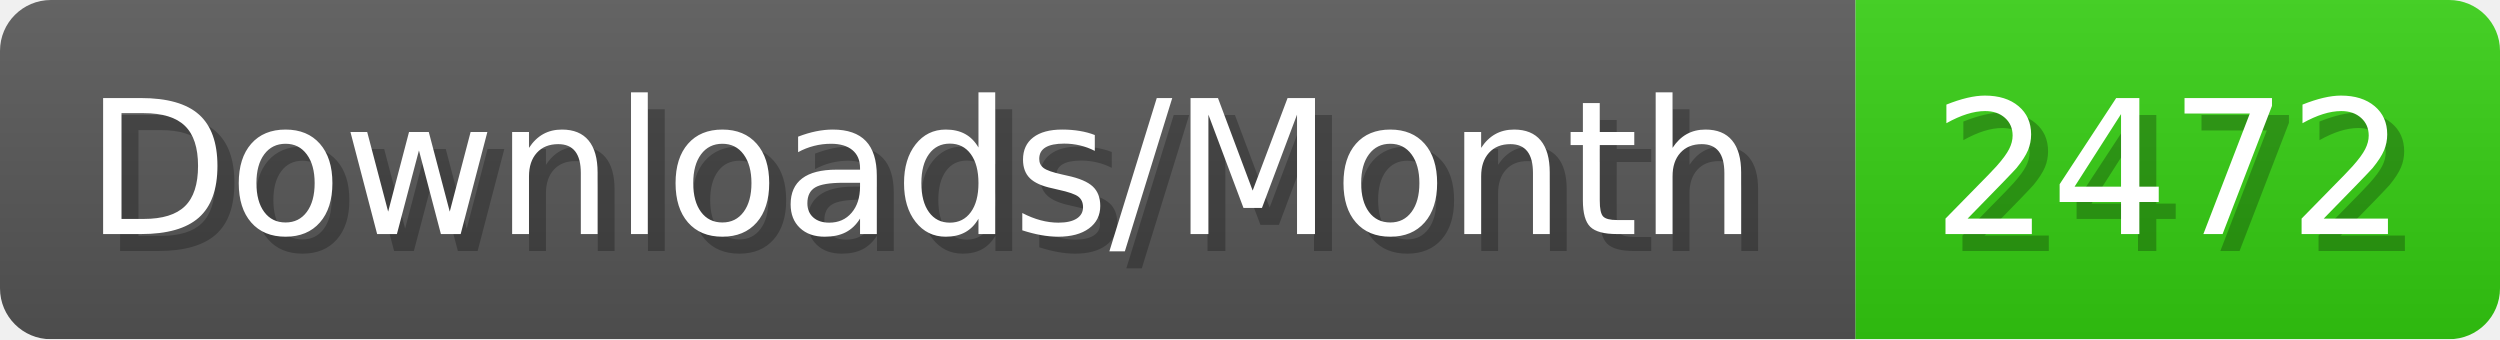
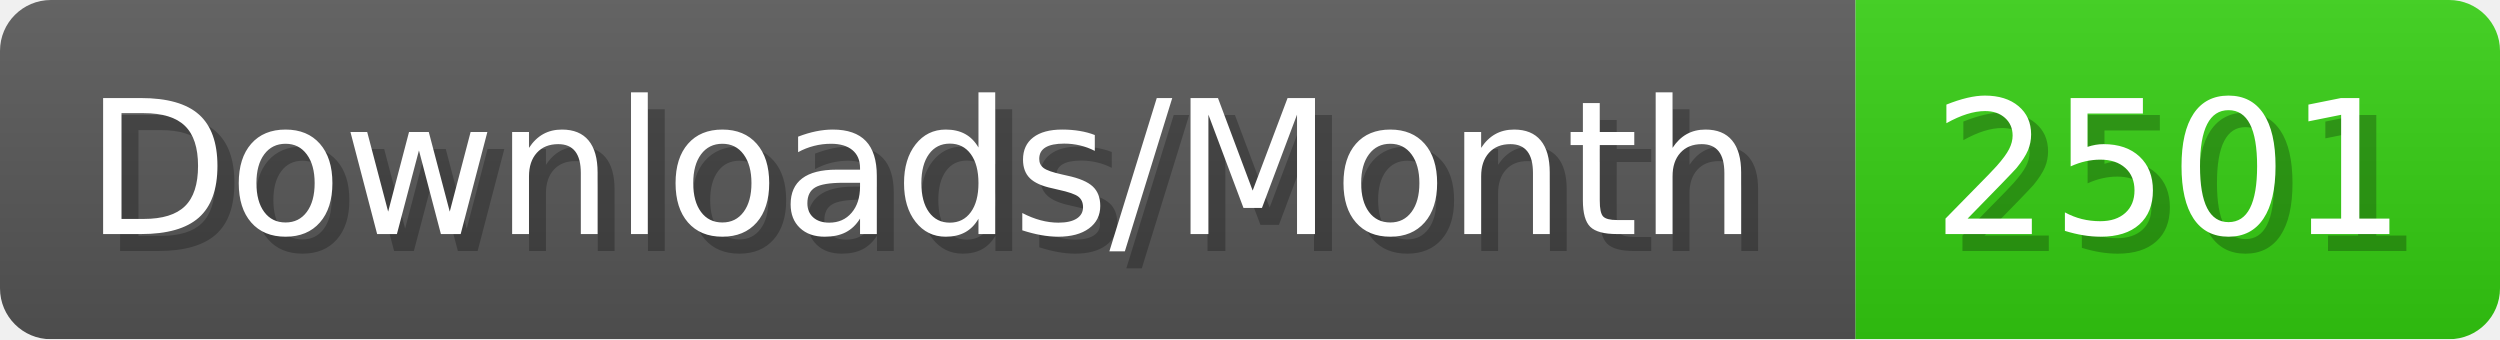
- <svg xmlns="http://www.w3.org/2000/svg" width="147.4" height="20" viewBox="0 0 1474 200" role="img" aria-label="Downloads/Month: 2472">
+ <svg xmlns="http://www.w3.org/2000/svg" width="147.4" height="20" viewBox="0 0 1474 200" role="img" aria-label="Downloads/Month: 2501">
  <linearGradient id="YlXUI" x2="0" y2="100%">
    <stop offset="0" stop-opacity=".1" stop-color="#EEE" />
    <stop offset="1" stop-opacity=".1" />
  </linearGradient>
  <mask id="JHhop">
    <rect width="1474" height="200" rx="30" fill="#FFF" />
  </mask>
  <g mask="url(#JHhop)">
    <rect width="1094" height="200" fill="#555" />
    <rect width="380" height="200" fill="#3C1" x="1094" />
    <rect width="1474" height="200" fill="url(#YlXUI)" />
  </g>
  <g aria-hidden="true" fill="#fff" text-anchor="start" font-family="Verdana,DejaVu Sans,sans-serif" font-size="110">
    <text x="60" y="148" textLength="994" fill="#000" opacity="0.25">Downloads/Month</text>
    <text x="50" y="138" textLength="994">Downloads/Month</text>
-     <text x="1149" y="148" textLength="280" fill="#000" opacity="0.25">2472</text>
-     <text x="1139" y="138" textLength="280">2472</text>
+     <text x="1149" y="148" textLength="280" fill="#000" opacity="0.25">2501</text>
+     <text x="1139" y="138" textLength="280">2501</text>
  </g>
</svg>
